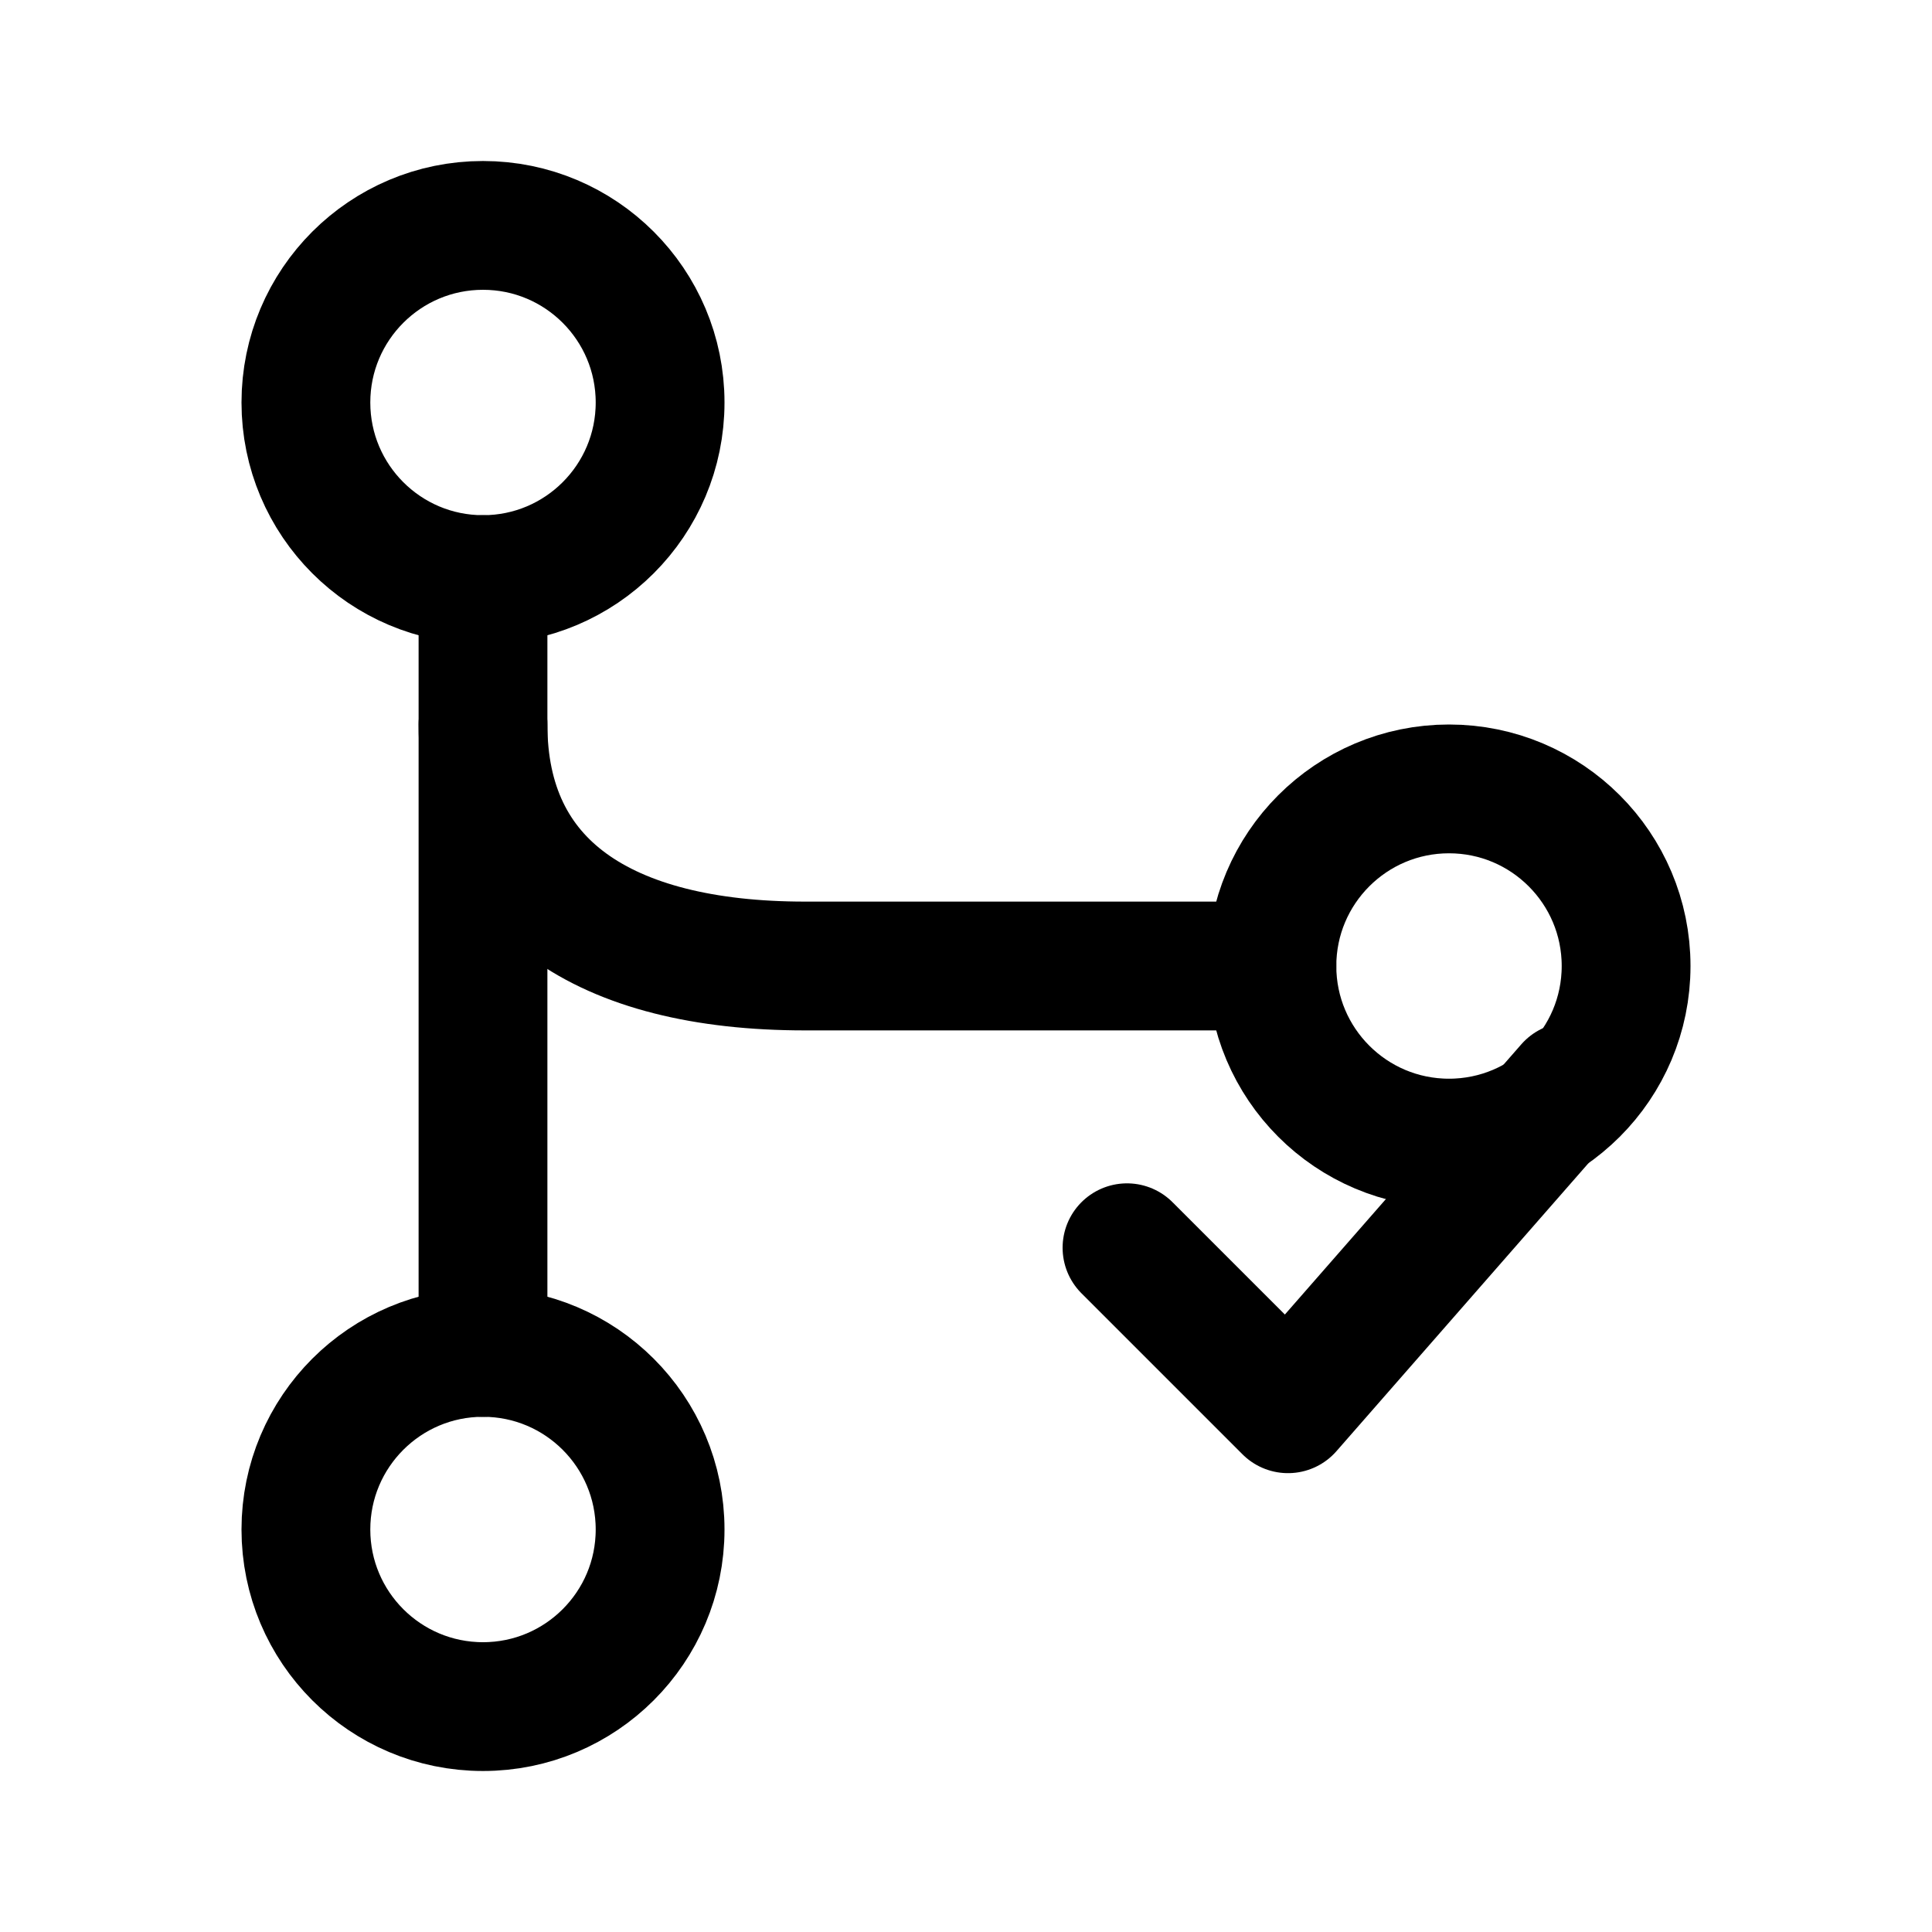
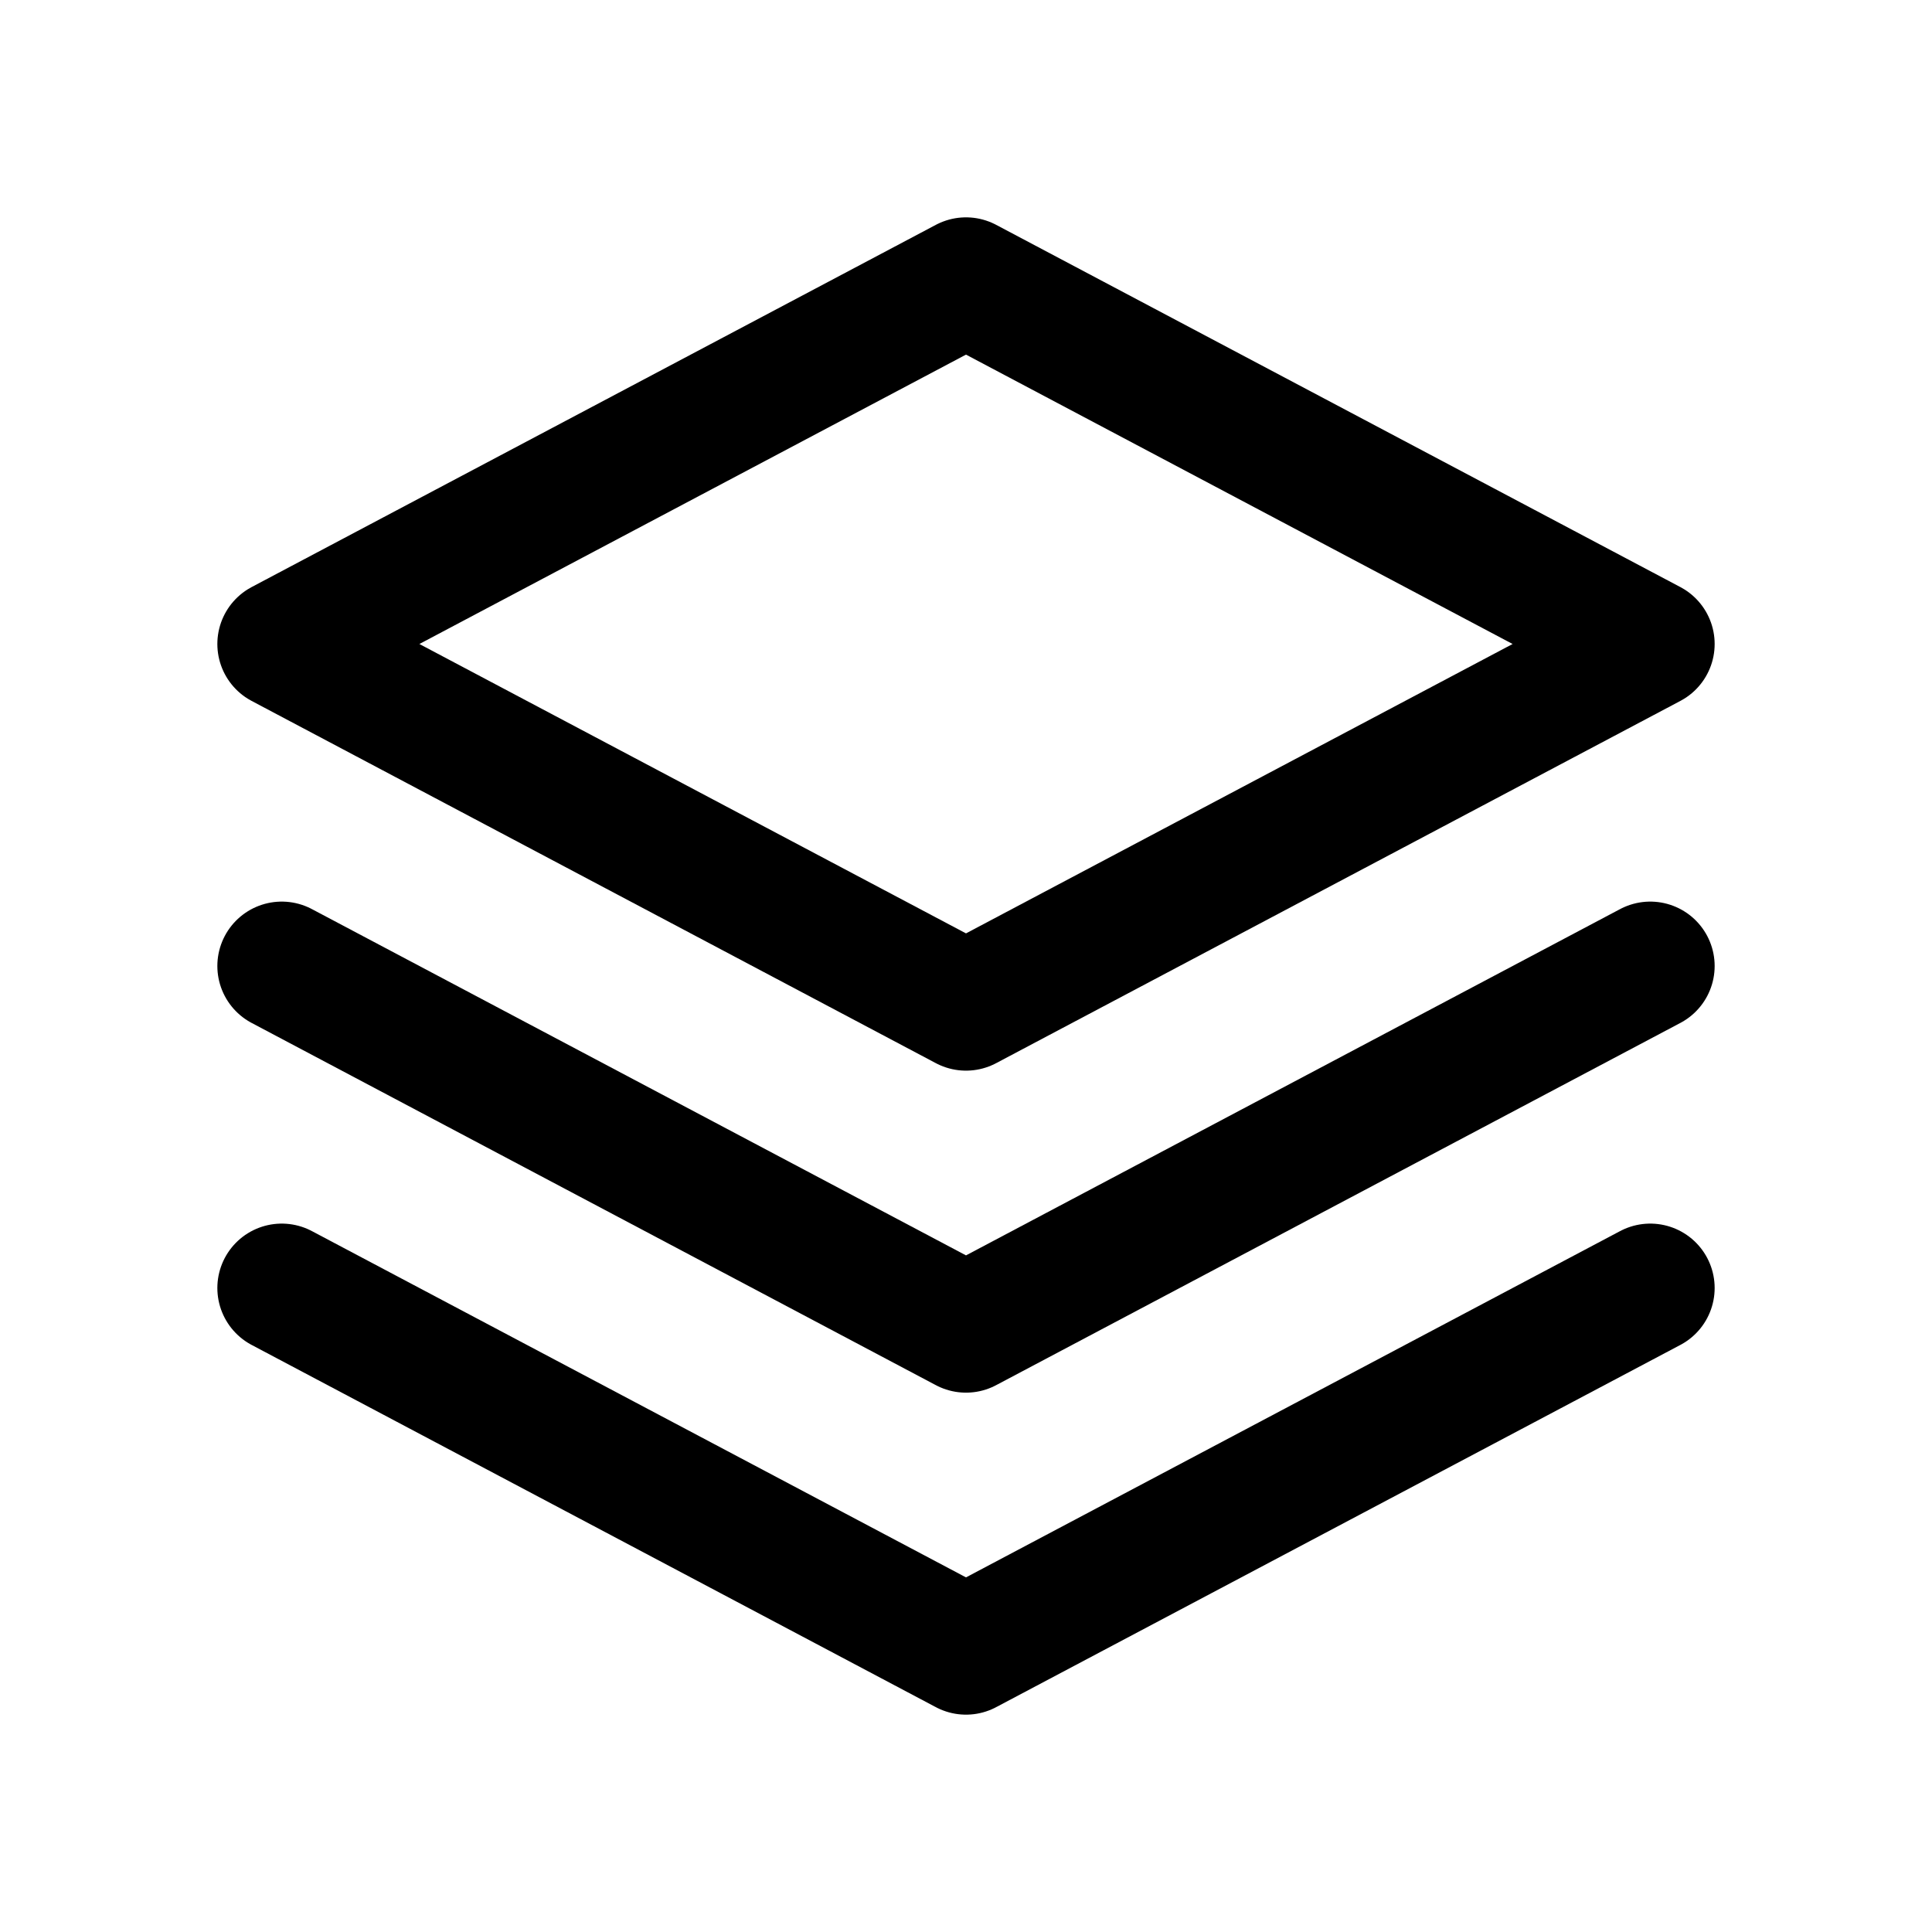
<svg xmlns="http://www.w3.org/2000/svg" width="24" height="24" viewBox="0 0 24 24" fill="none" stroke="currentColor" stroke-width="1.6" stroke-linecap="round" stroke-linejoin="round">
-   <circle cx="6" cy="5" r="2.2" />
-   <circle cx="6" cy="19" r="2.2" />
-   <circle cx="18" cy="12" r="2.2" />
-   <path d="M6 7.2v9.6" />
-   <path d="M6 9c0 2 1.5 3 4 3h5.8" />
-   <path d="M14 15.5l2 2 3.5-4" />
+   <path d="M12 3.5 20.5 8 12 12.5 3.5 8Z" />
+   <path d="M3.5 12 12 16.5 20.5 12" />
+   <path d="M3.5 16 12 20.5 20.5 16" />
</svg>
